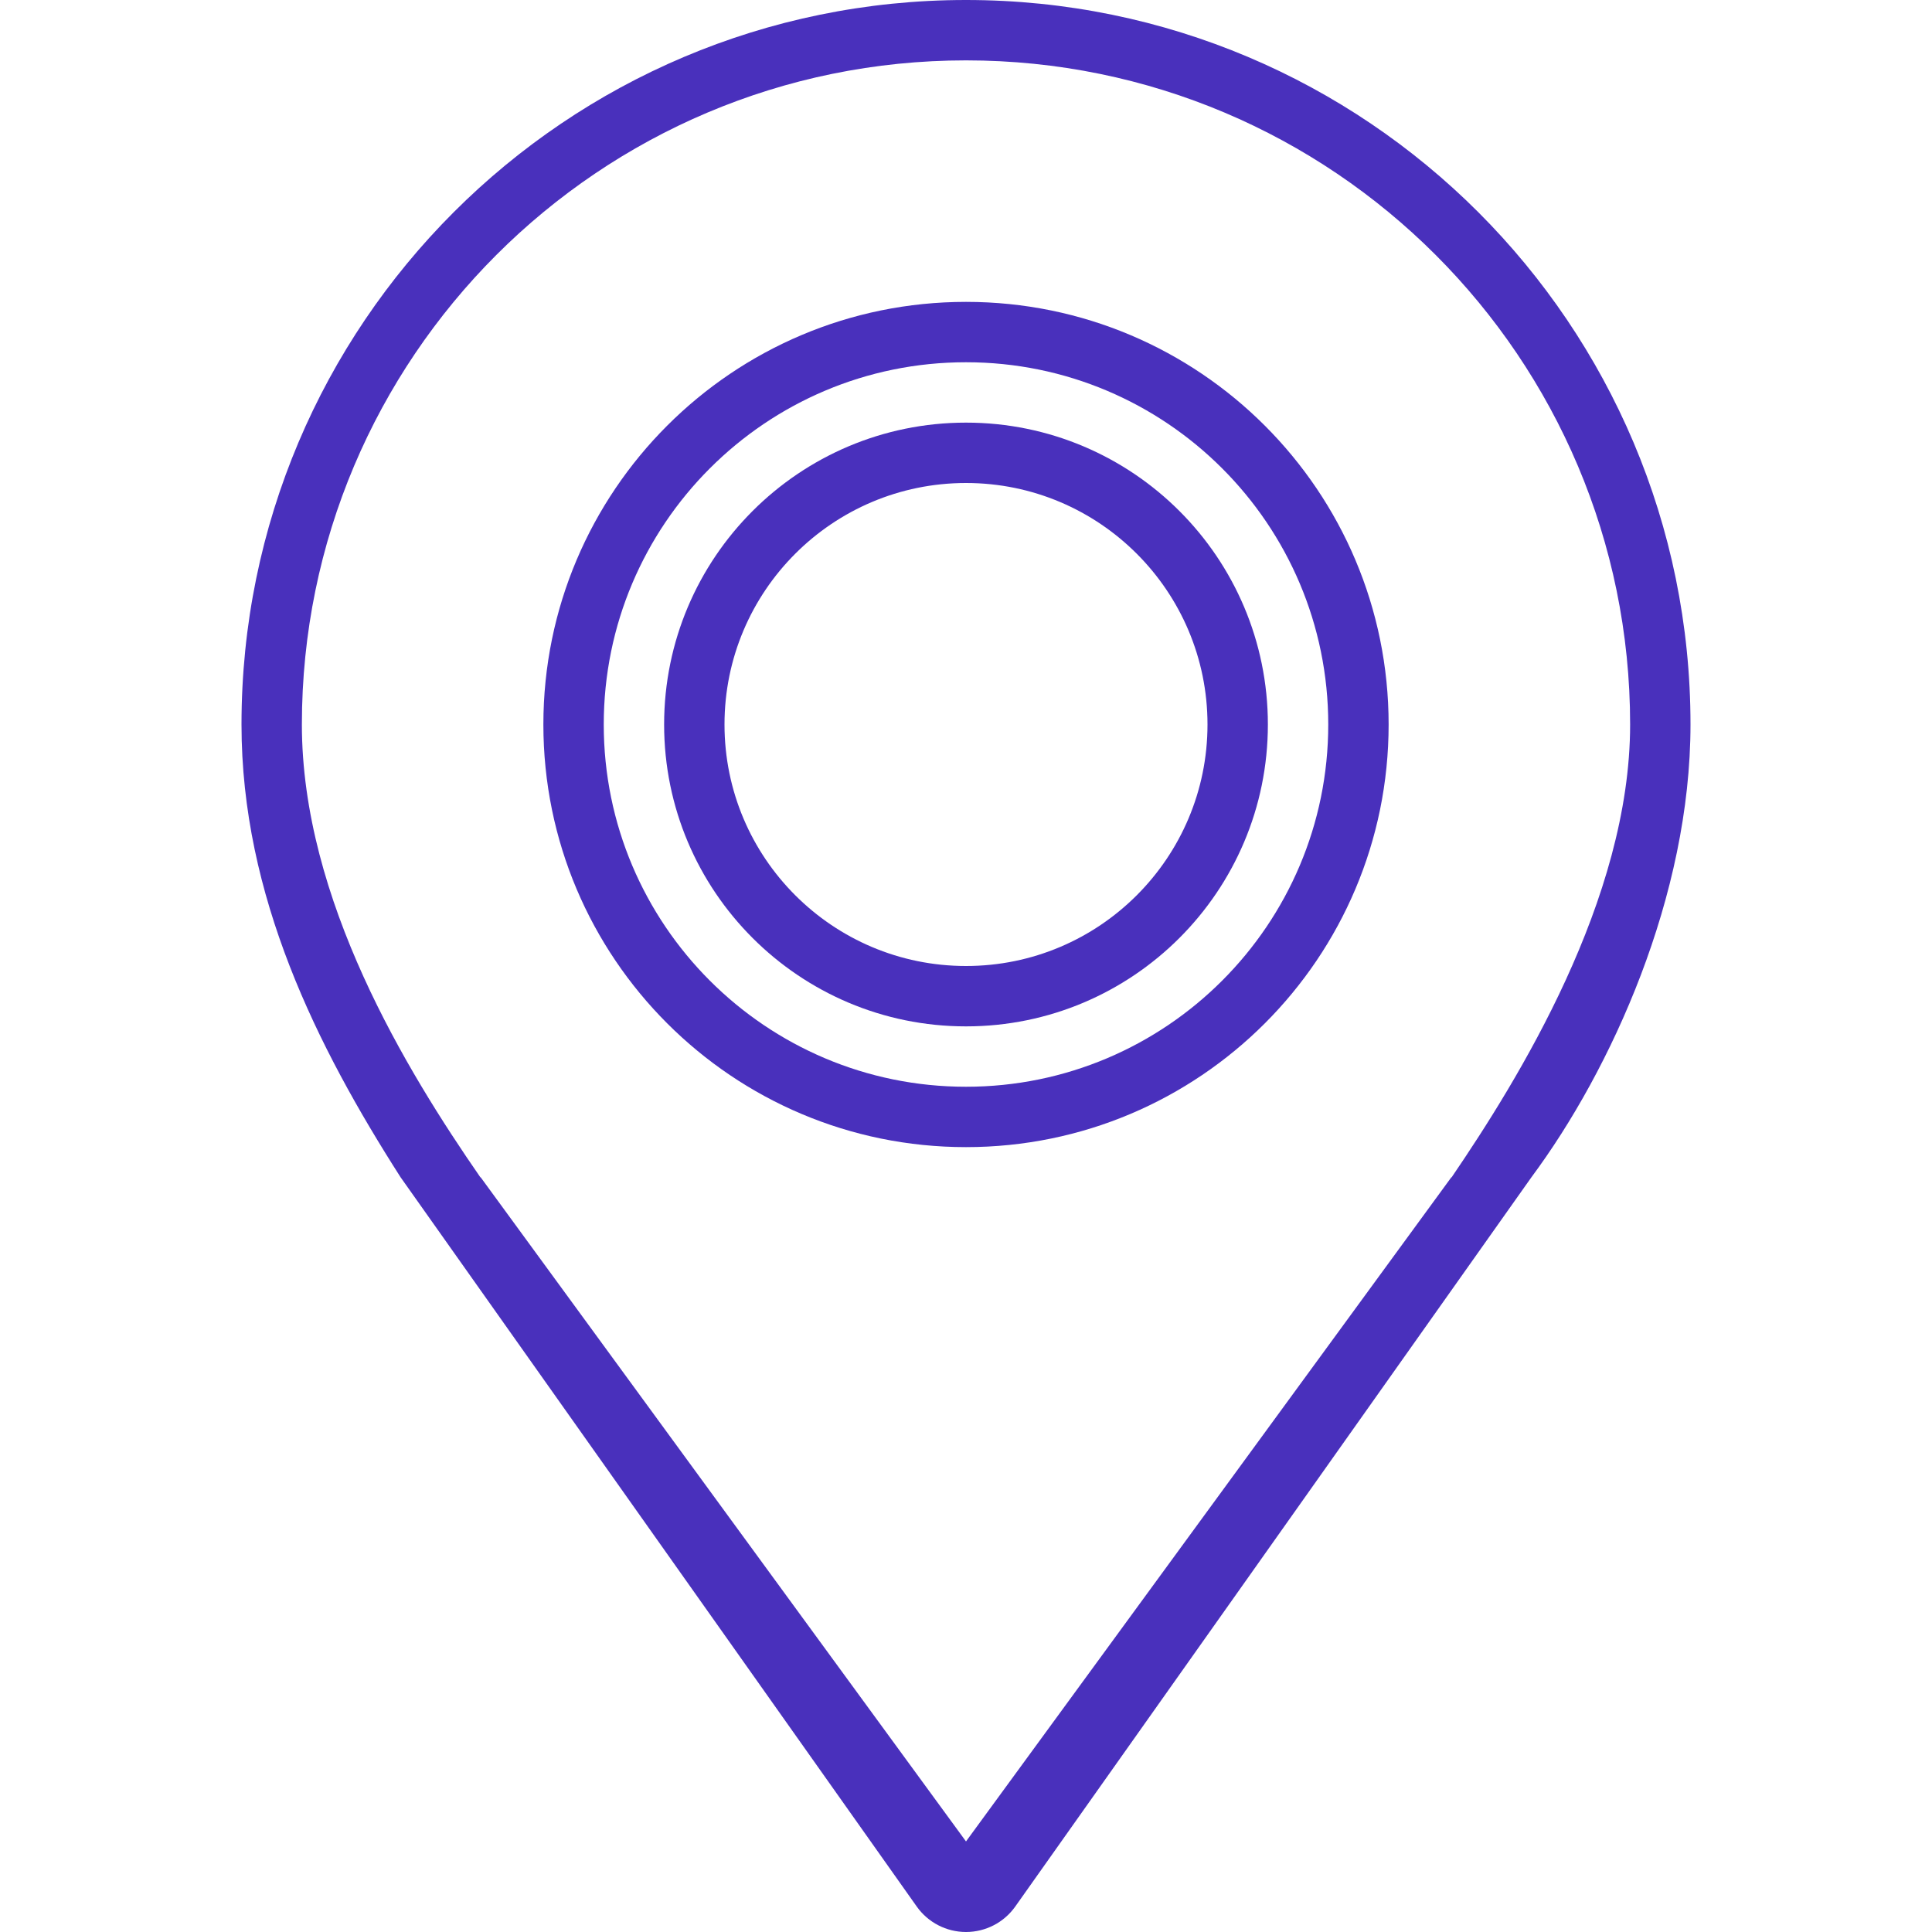
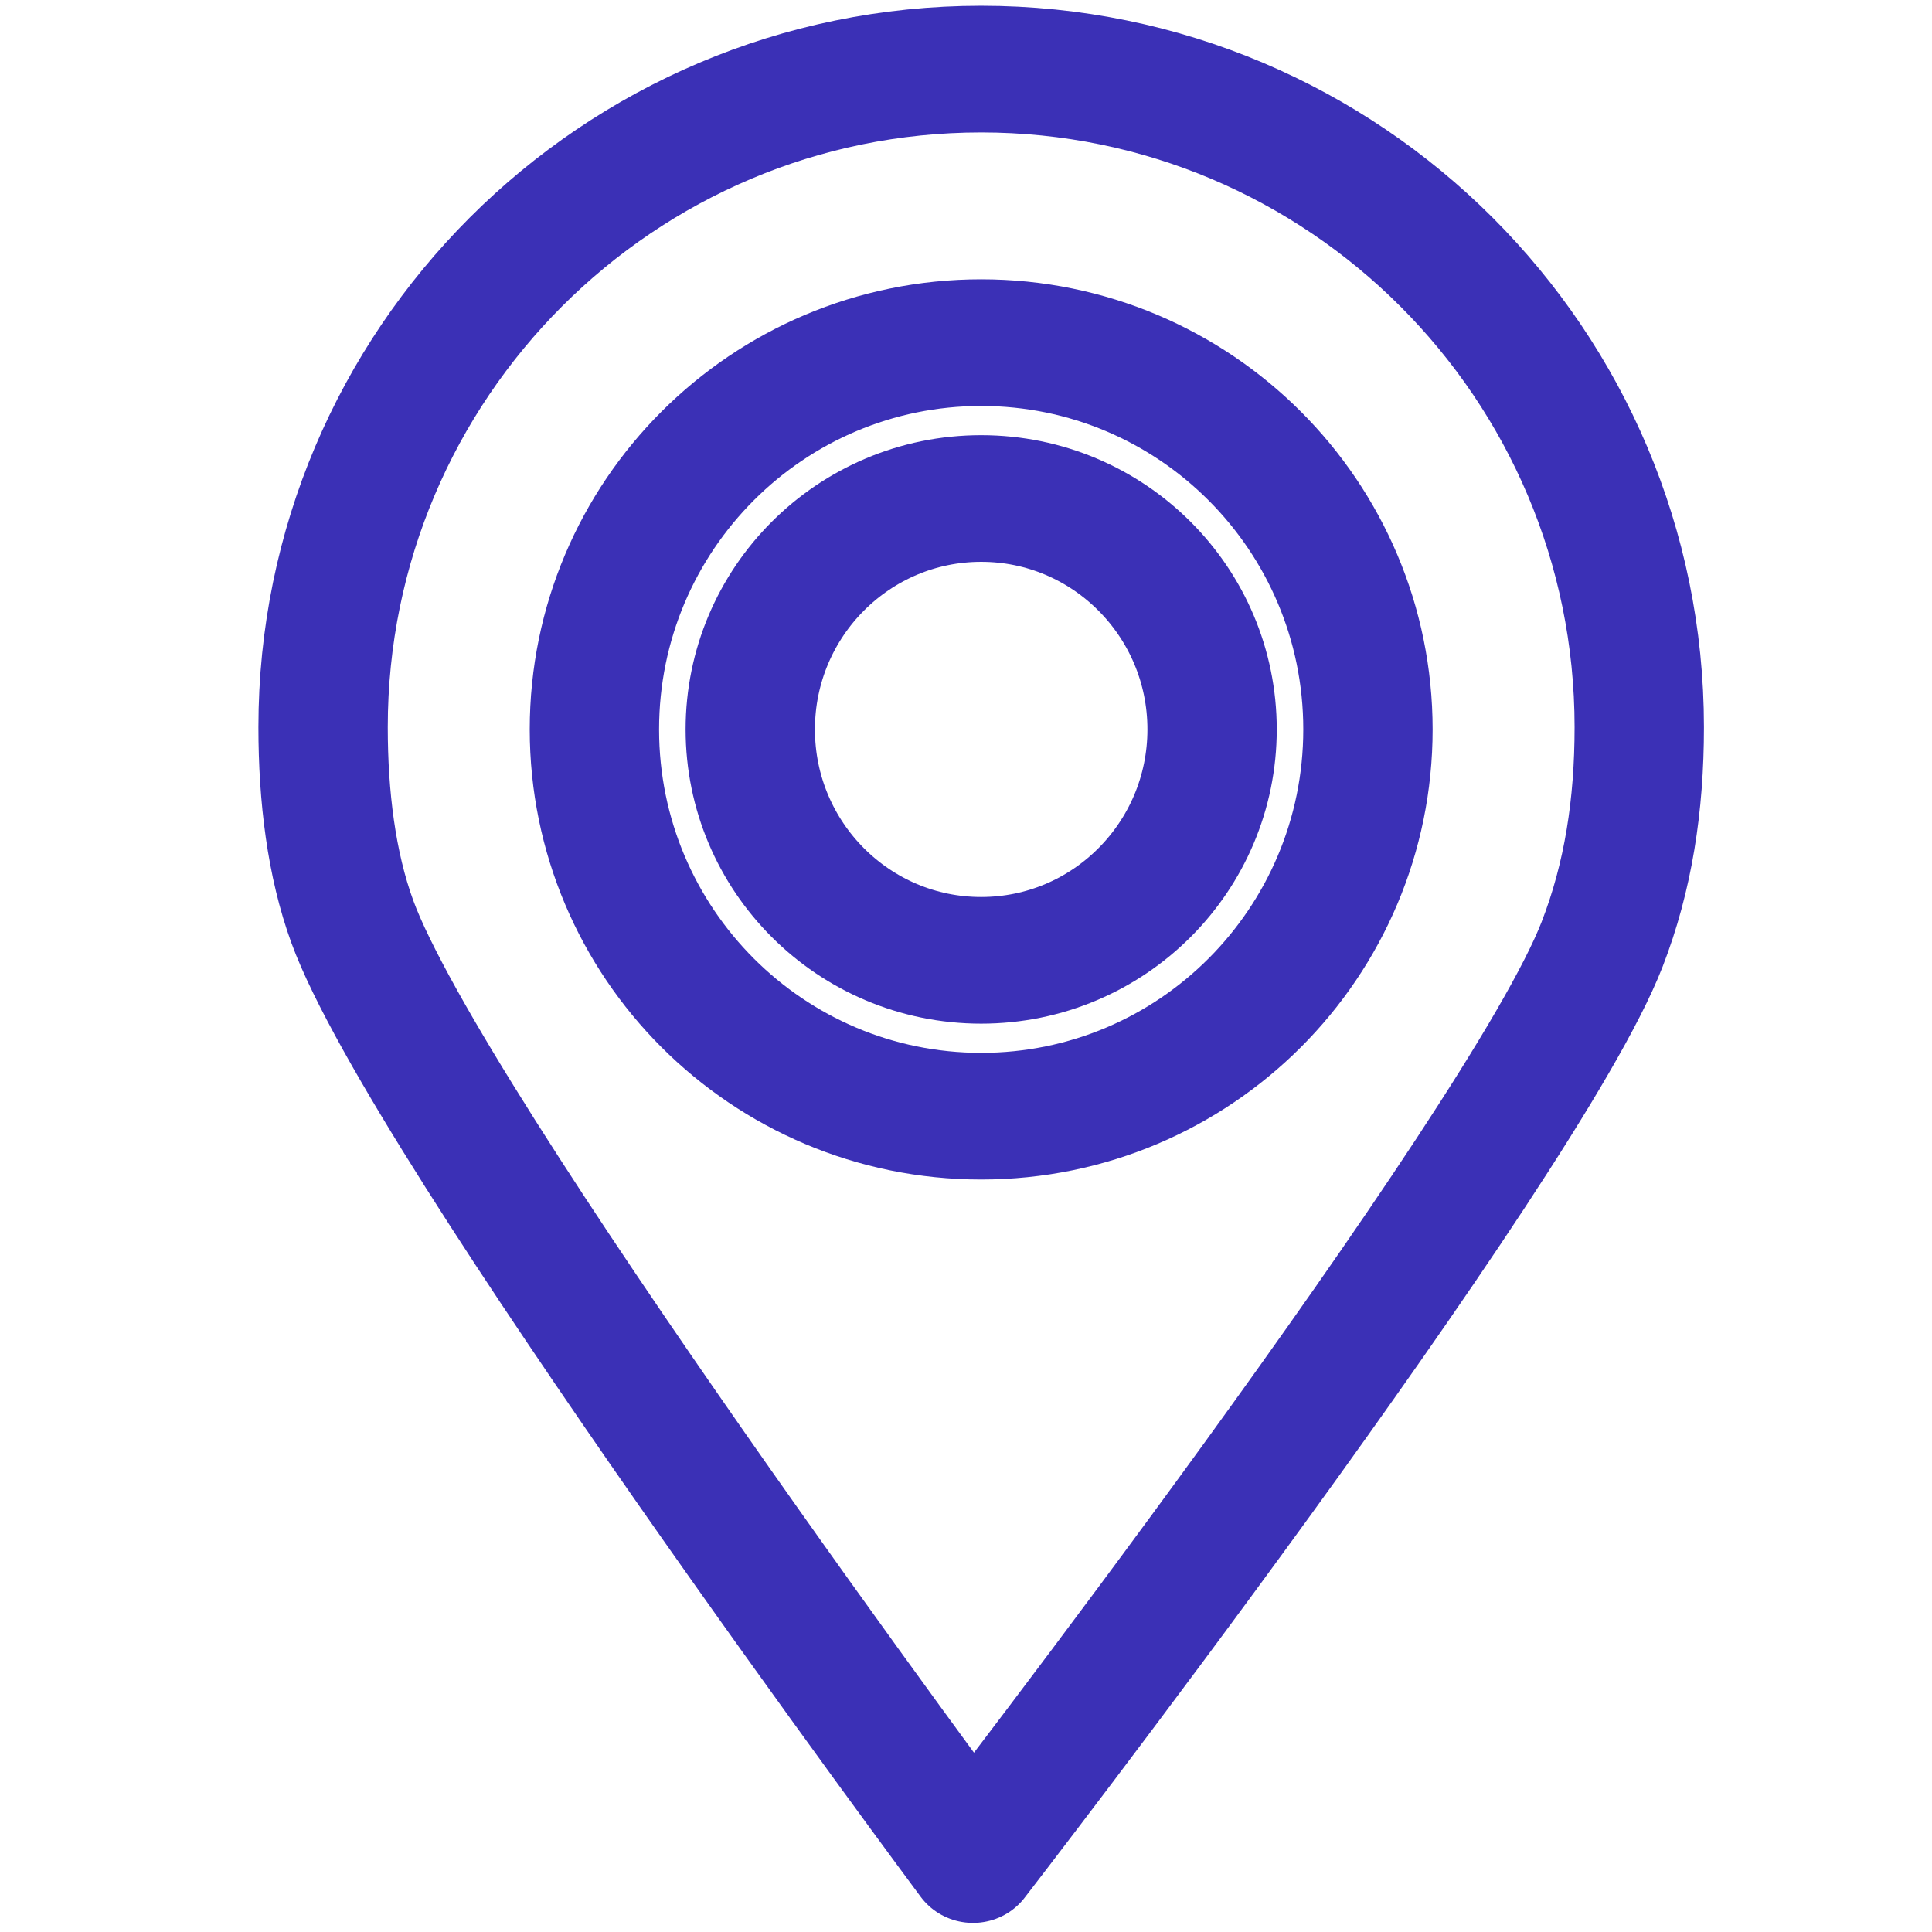
- <svg xmlns="http://www.w3.org/2000/svg" width="100%" height="100%" viewBox="0 0 800 800" version="1.1" xml:space="preserve" style="fill-rule:evenodd;clip-rule:evenodd;stroke-linejoin:round;stroke-miterlimit:2;">
+ <svg xmlns="http://www.w3.org/2000/svg" width="100%" height="100%" viewBox="0 0 800 800" version="1.1" xml:space="preserve" style="fill-rule:evenodd;clip-rule:evenodd;stroke-linecap:round;stroke-linejoin:round;stroke-miterlimit:1.5;">
  <g transform="matrix(12.5,0,0,12.5,0,0)">
-     <path d="M32,0C18.745,0 8,10.745 8,24C8,29.678 10.502,34.671 13.271,39L30.368,63.156C30.743,63.686 31.352,64 32,64C32.648,64 33.257,63.686 33.632,63.156L50.729,39C53.375,35.438 56,29.678 56,24C56,10.745 45.255,0 32,0ZM48.087,39L48.077,39L32,61L15.923,39L15.913,39C13.469,35.469 10,29.799 10,24C10,11.85 19.85,2 32,2C44.15,2 54,11.85 54,24C54,29.799 50.281,35.781 48.087,39Z" style="fill:rgb(73,48,188);fill-rule:nonzero;" />
-     <path d="M32,14C26.477,14 22,18.478 22,24C22,29.522 26.477,34 32,34C37.523,34 42,29.522 42,24C42,18.478 37.523,14 32,14ZM32,32C27.582,32 24,28.418 24,24C24,19.582 27.582,16 32,16C36.418,16 40,19.582 40,24C40,28.418 36.418,32 32,32Z" style="fill:rgb(73,48,188);fill-rule:nonzero;" />
-     <path d="M32,10C24.268,10 18,16.268 18,24C18,31.732 24.268,38 32,38C39.732,38 46,31.732 46,24C46,16.268 39.732,10 32,10ZM32,36C25.373,36 20,30.627 20,24C20,17.373 25.373,12 32,12C38.627,12 44,17.373 44,24C44,30.627 38.627,36 32,36Z" style="fill:rgb(73,48,188);fill-rule:nonzero;" />
+     <g transform="matrix(0.0803158,0,0,0.0786541,-0.585803,-0.0568352)">
+       <ellipse cx="411.981" cy="307.926" rx="95.238" ry="97.25" style="fill:none;stroke:rgb(59,48,182);stroke-width:53.34px;" />
+     </g>
+     <g transform="matrix(0.134529,0,0,0.131746,-22.9206,-16.4051)">
+       <ellipse cx="411.981" cy="307.926" rx="95.238" ry="97.25" style="fill:none;stroke:rgb(59,48,182);stroke-width:31.85px;" />
+     </g>
+     <g transform="matrix(0.2289,0,0,0.224164,-61.7998,-44.9369)">
+       <path d="M320.966,336.643C317.955,328.209 316.743,318.21 316.743,307.926C316.743,254.253 359.418,210.676 411.981,210.676C464.545,210.676 507.219,254.253 507.219,307.926C507.219,319.406 505.638,330.024 501.838,340.023C490.373,370.19 410.798,475.265 410.798,475.265C410.798,475.265 331.751,366.855 320.966,336.643Z" style="fill:none;stroke:rgb(59,48,182);stroke-width:18.72px;" />
+     </g>
  </g>
</svg>
